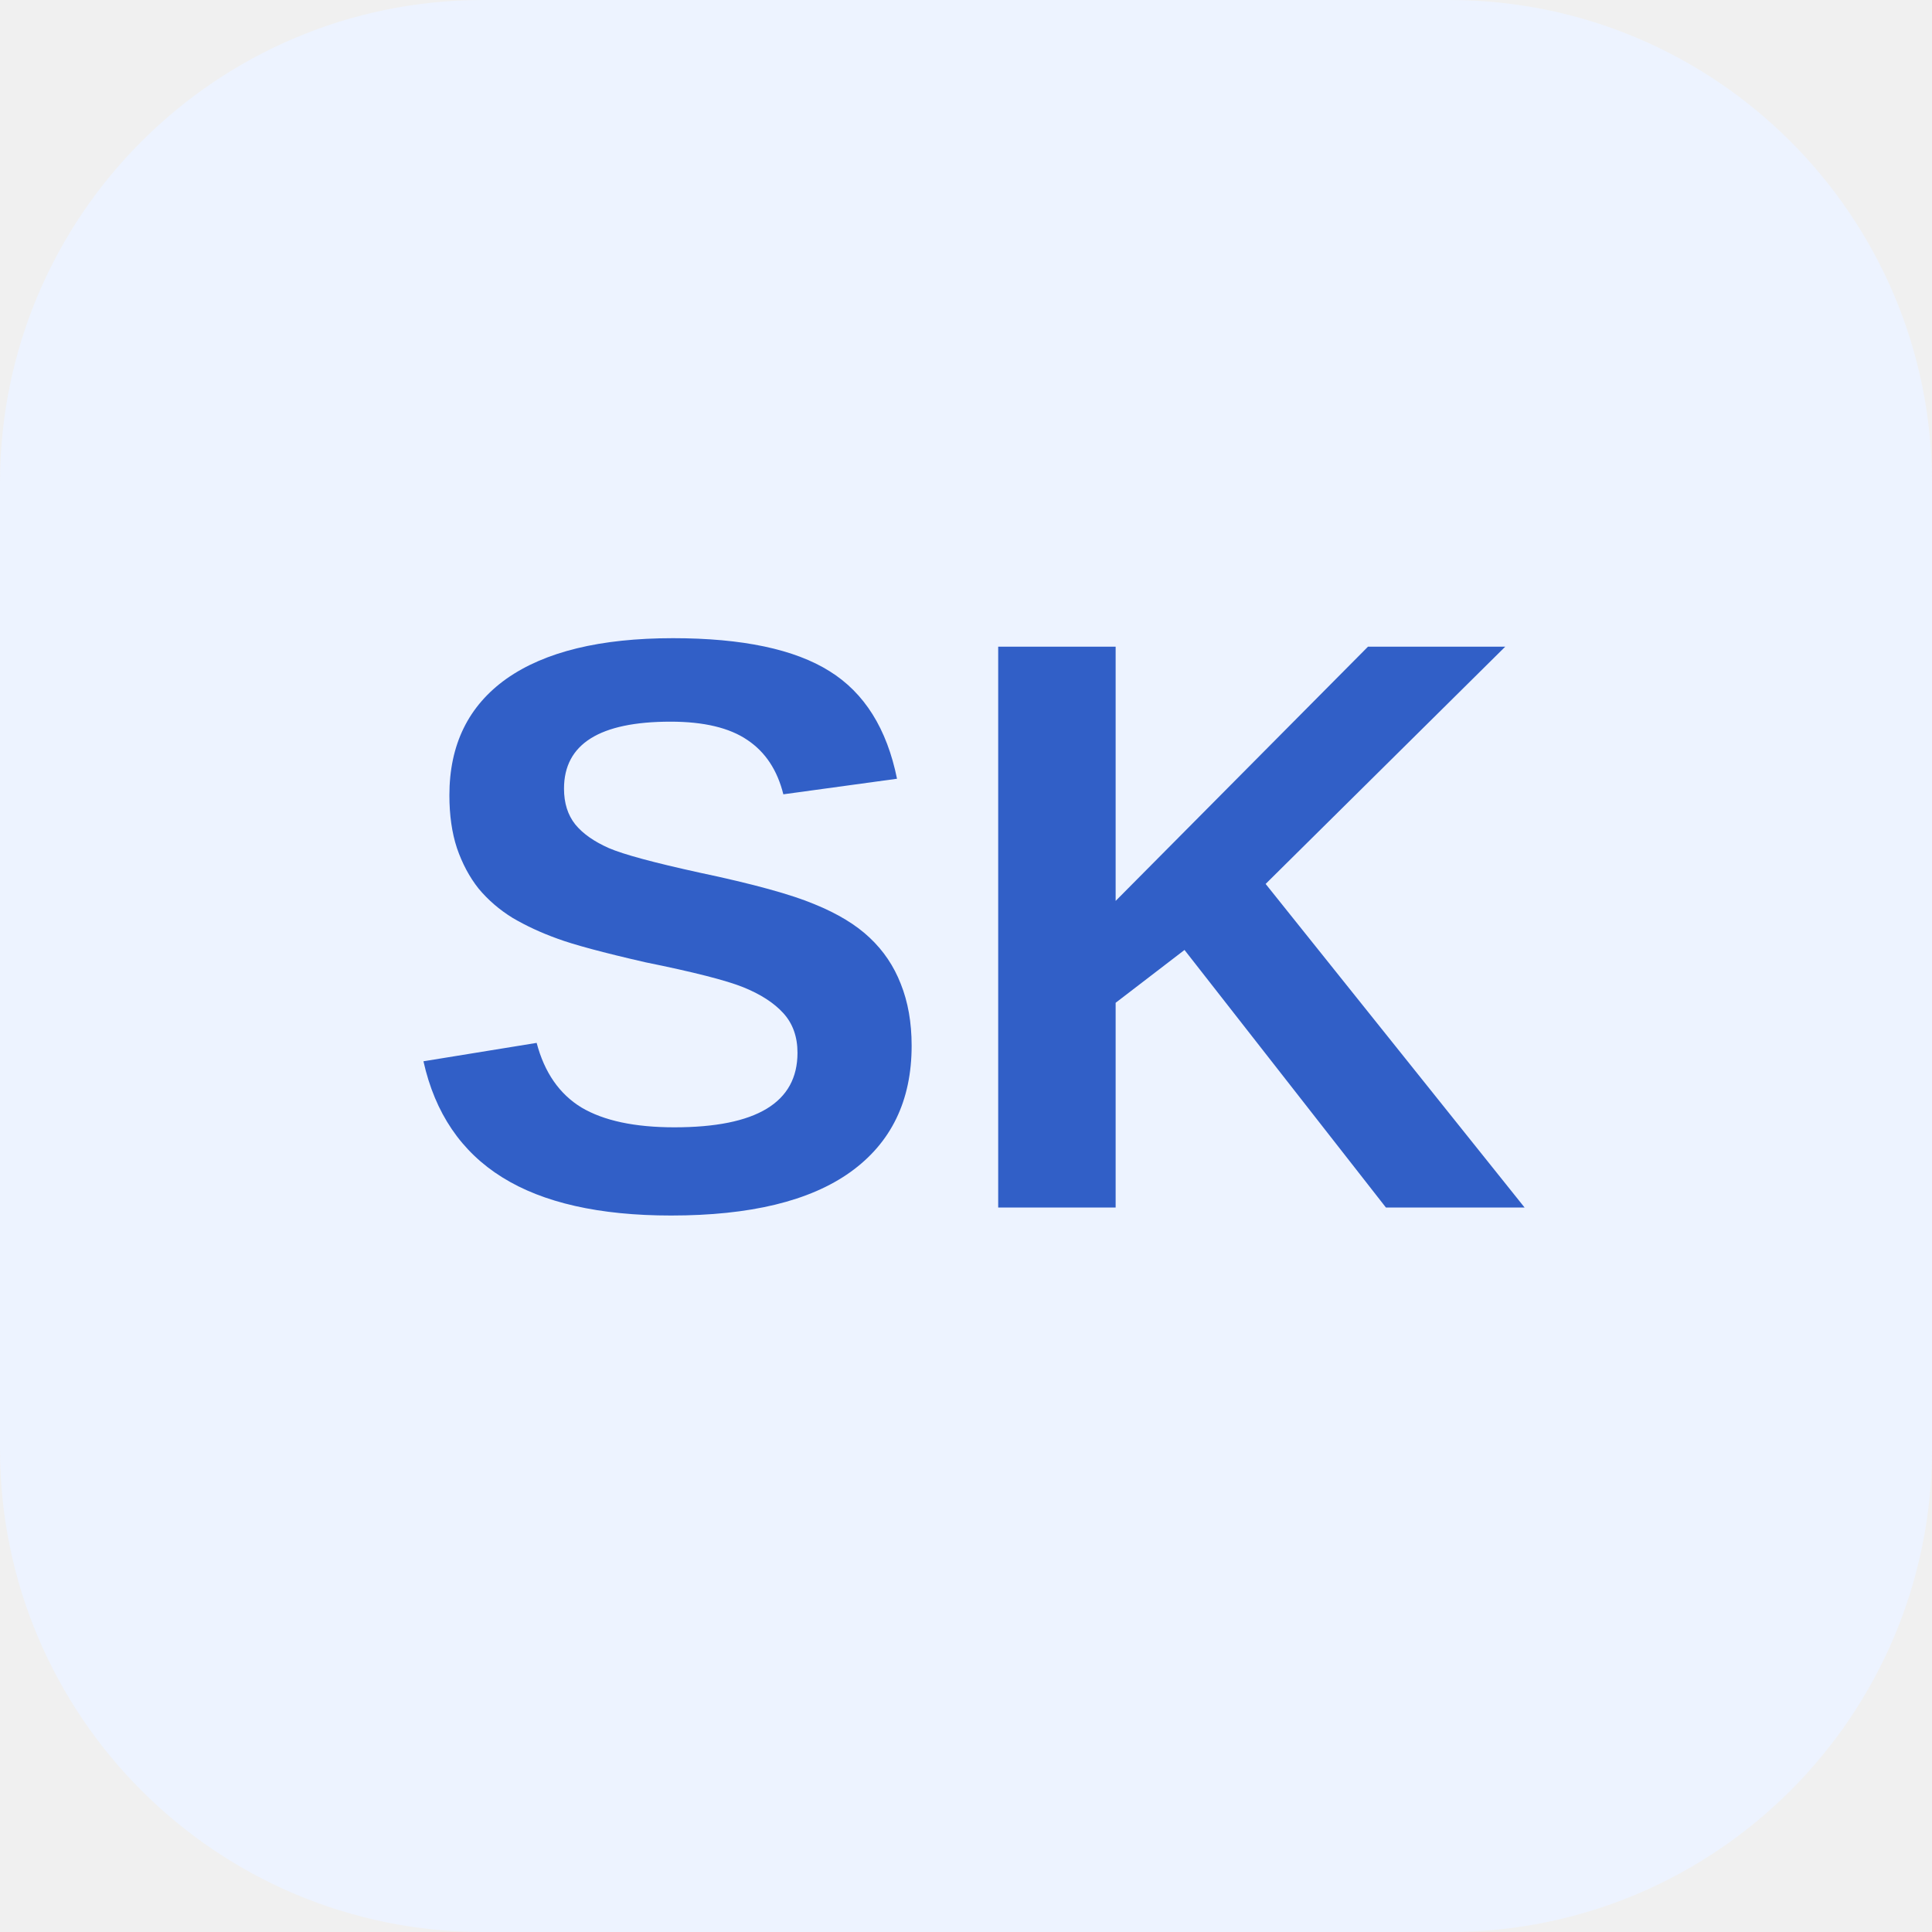
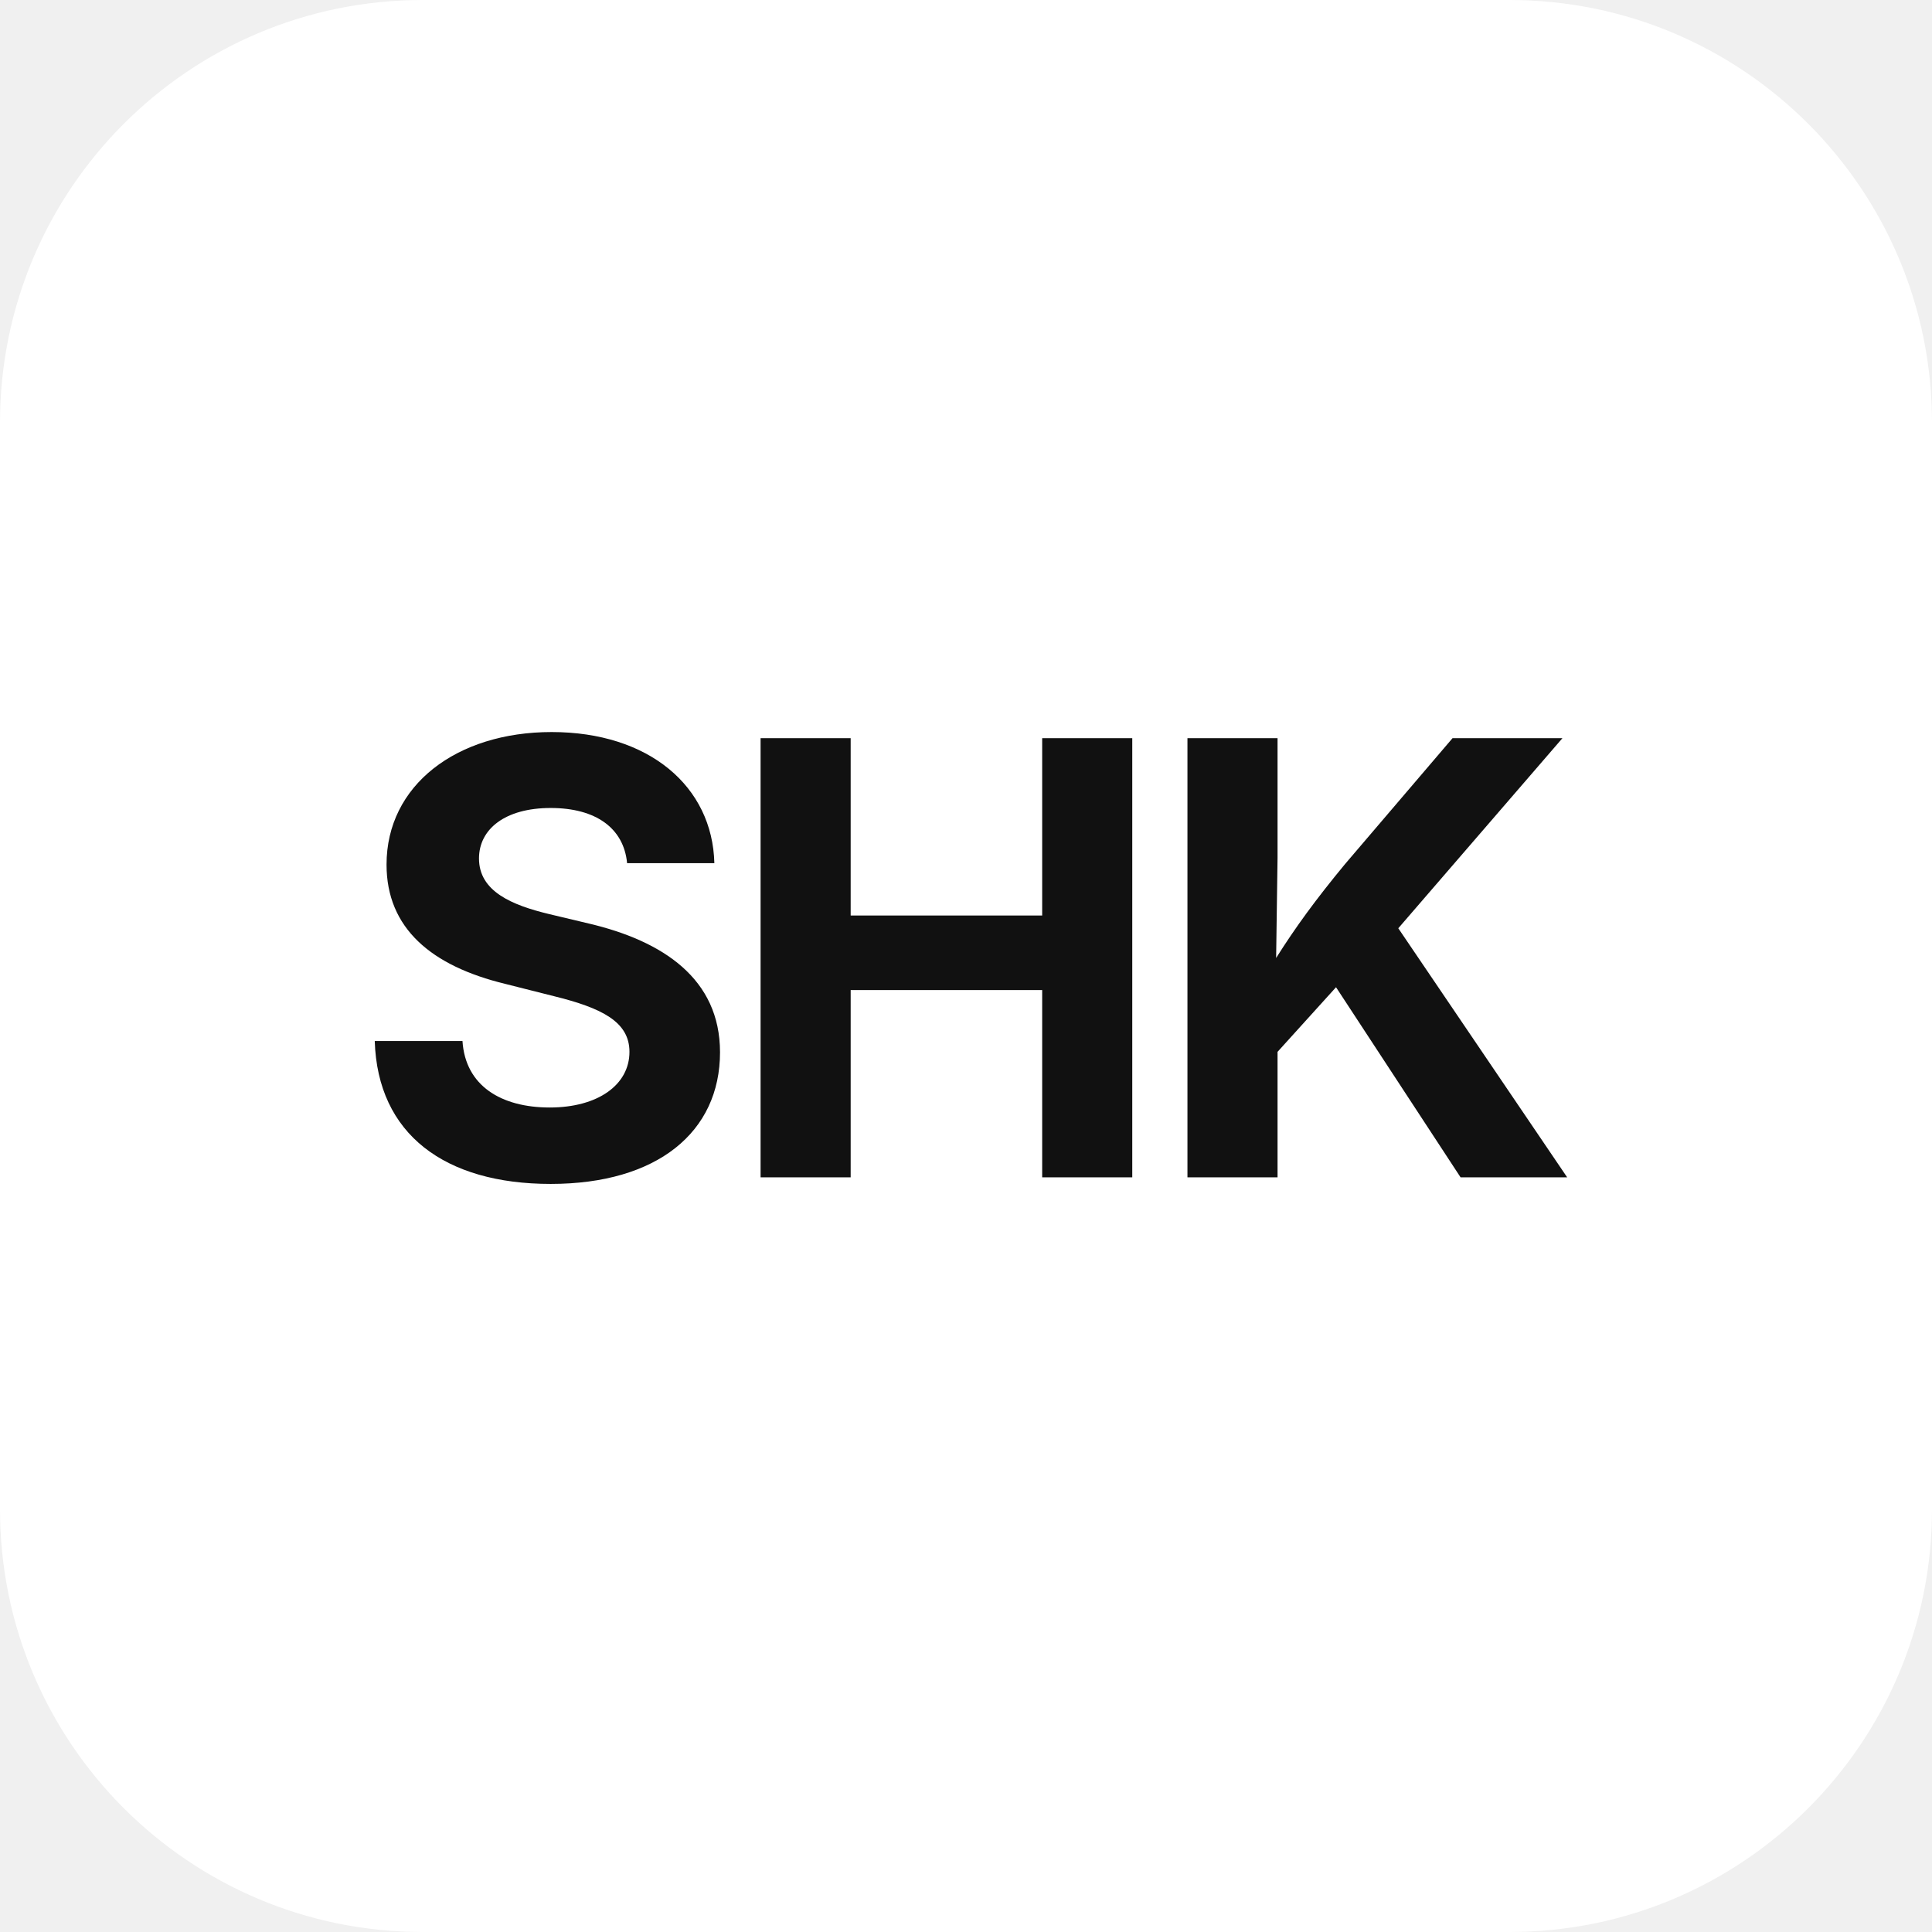
- <svg xmlns="http://www.w3.org/2000/svg" viewBox="0 0 64 64">
-   <rect width="64" height="64" rx="16" fill="#edf3ff" />
-   <text x="32" y="40" text-anchor="middle" font-size="27" font-weight="800" font-family="Arial, Helvetica, sans-serif" fill="#315fc7">SK</text>
+ <svg xmlns="http://www.w3.org/2000/svg" viewBox="0 0 64 64" role="img" aria-label="SHK favicon">
+   <rect width="64" height="64" rx="14" fill="#ffffff" />
+   <text x="32" y="39" text-anchor="middle" font-family="Inter, Arial, Helvetica, sans-serif" font-size="20" font-weight="700" letter-spacing="-0.8" fill="#111111">SHK</text>
</svg>
